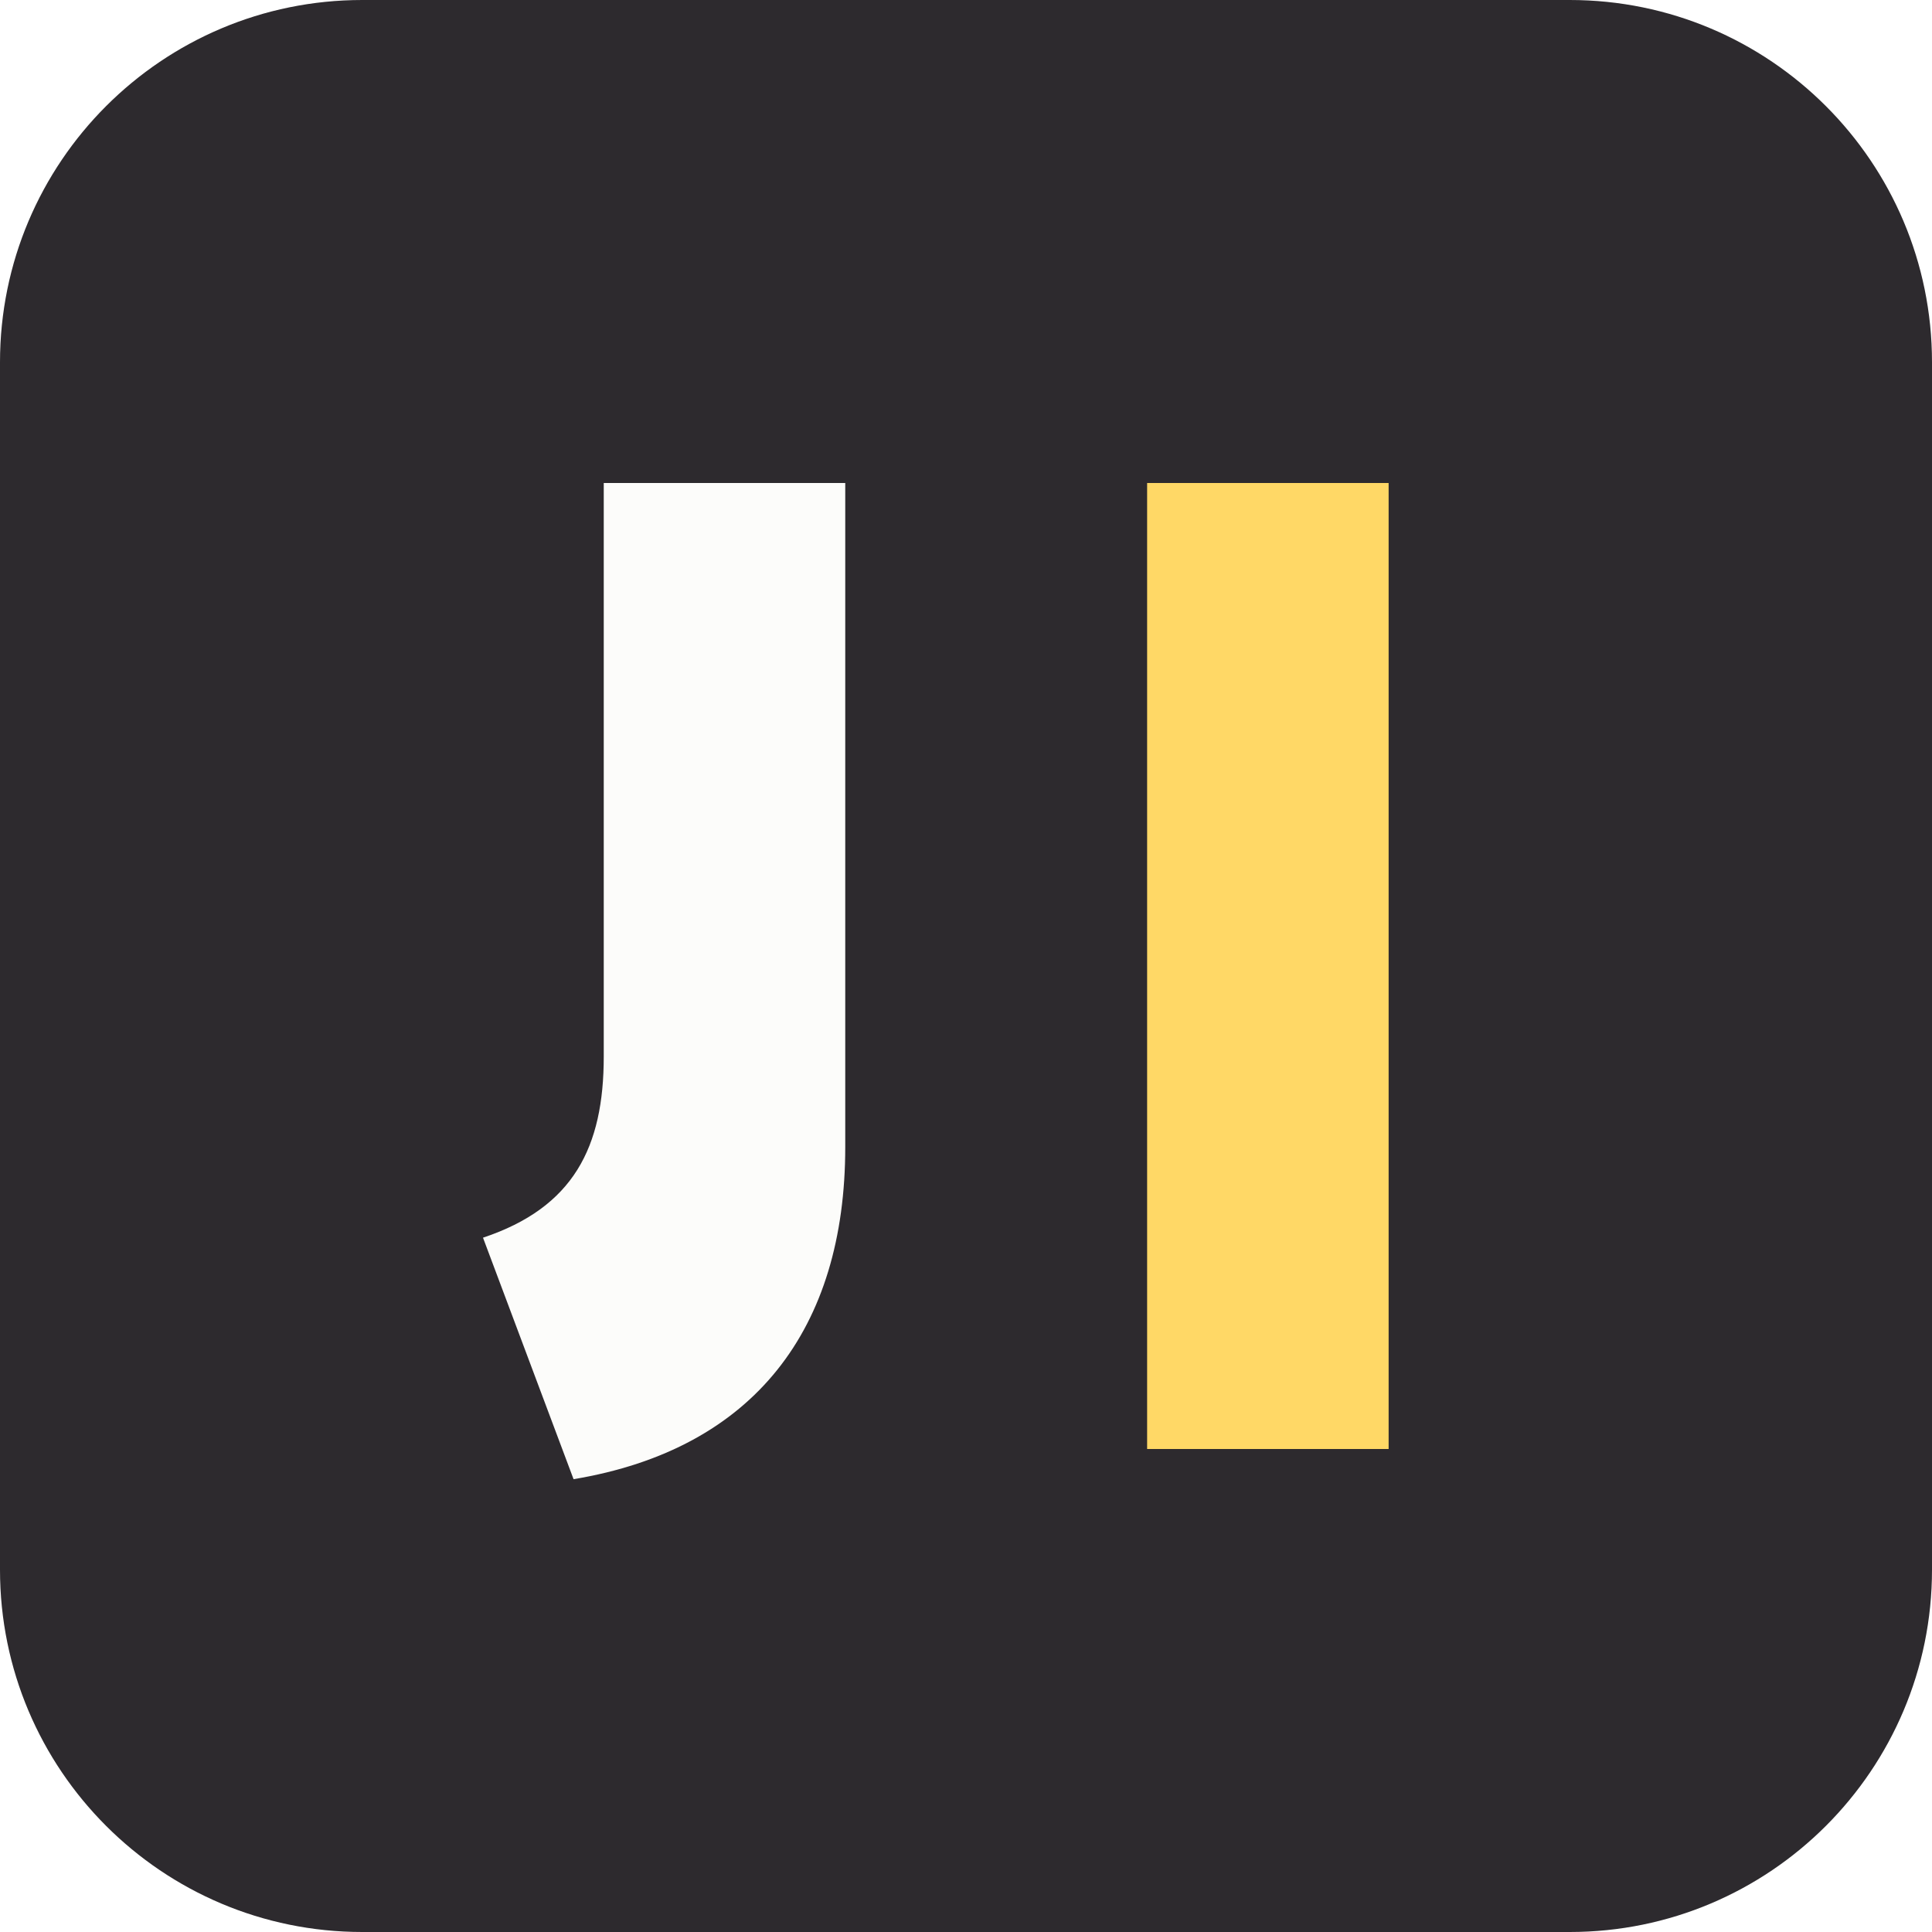
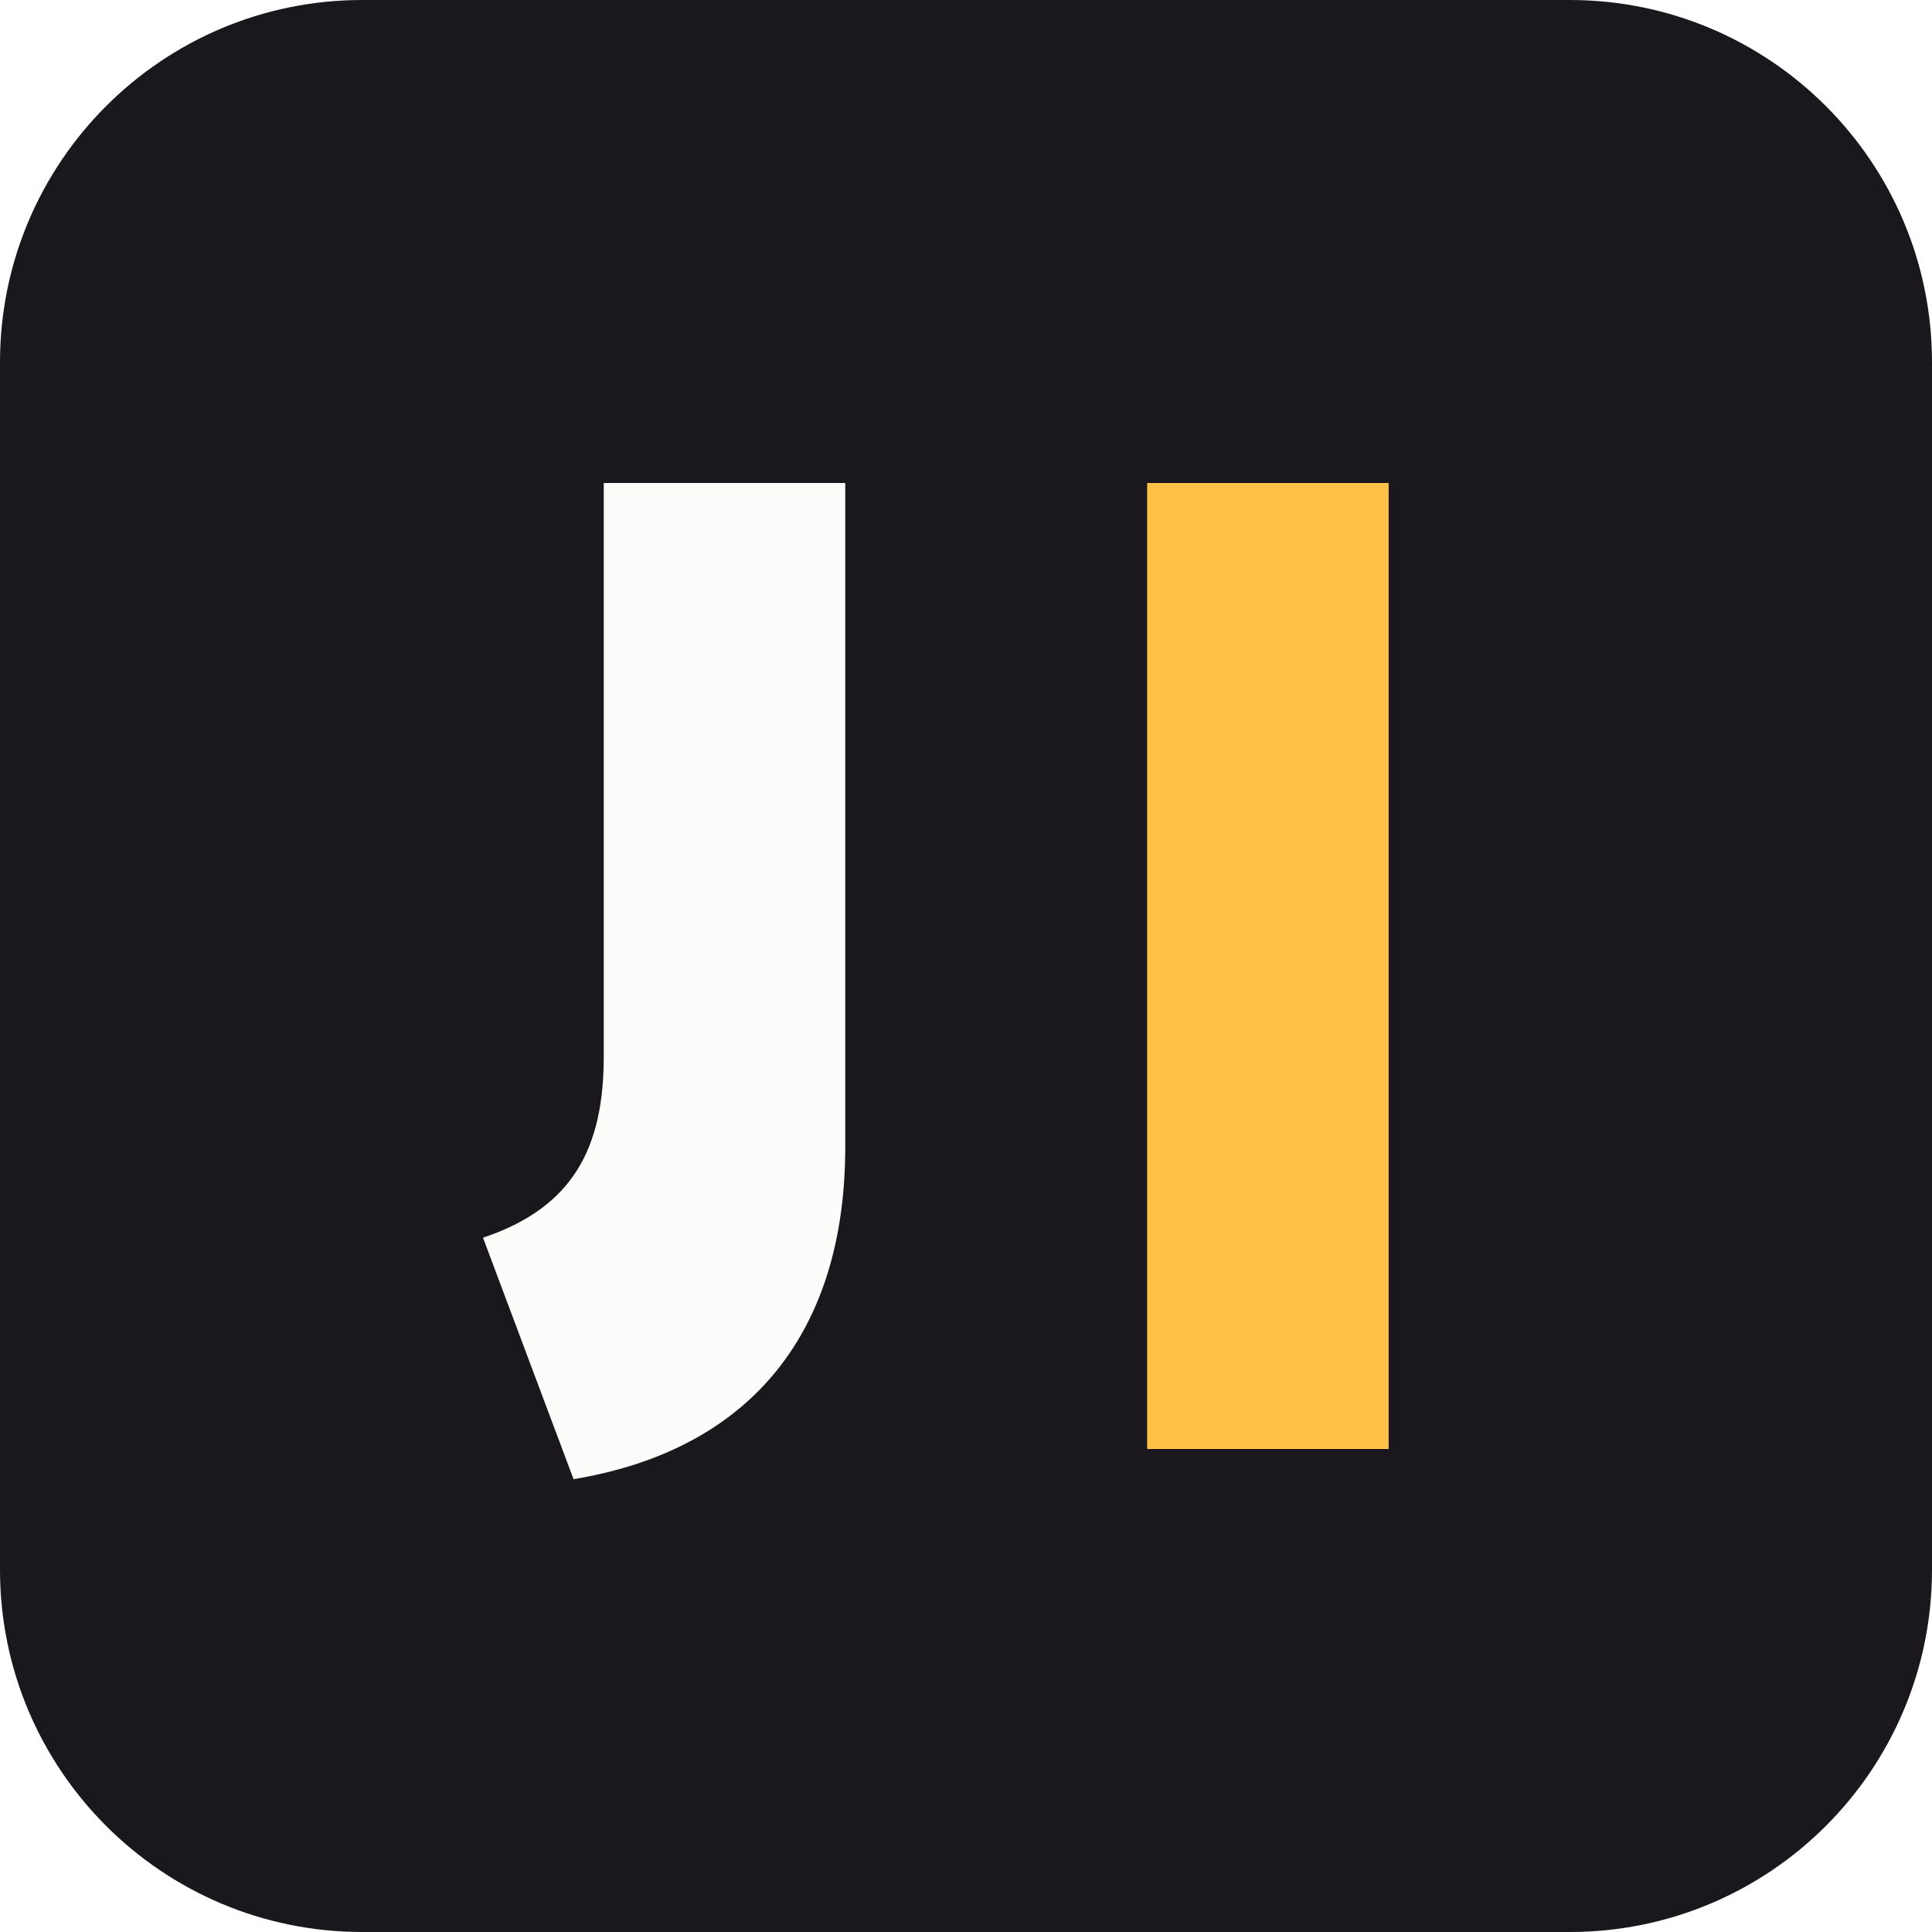
<svg xmlns="http://www.w3.org/2000/svg" viewBox="0 0 64 64">
-   <rect width="64" height="64" rx="12" fill="#2d2a2e" />
+   <rect width="64" height="64" rx="12" fill="#1a181c" />
  <path d="M18 16h10v22c0 6-3 10-9 11l-3-8c3-1 4-3 4-6V16Z" fill="#fcfcfa" />
-   <path d="M38 16h8v32h-8V16Z" fill="#ffd866" />
+   <path d="M38 16h8v32h-8V16Z" fill="#ffc148" />
</svg>
